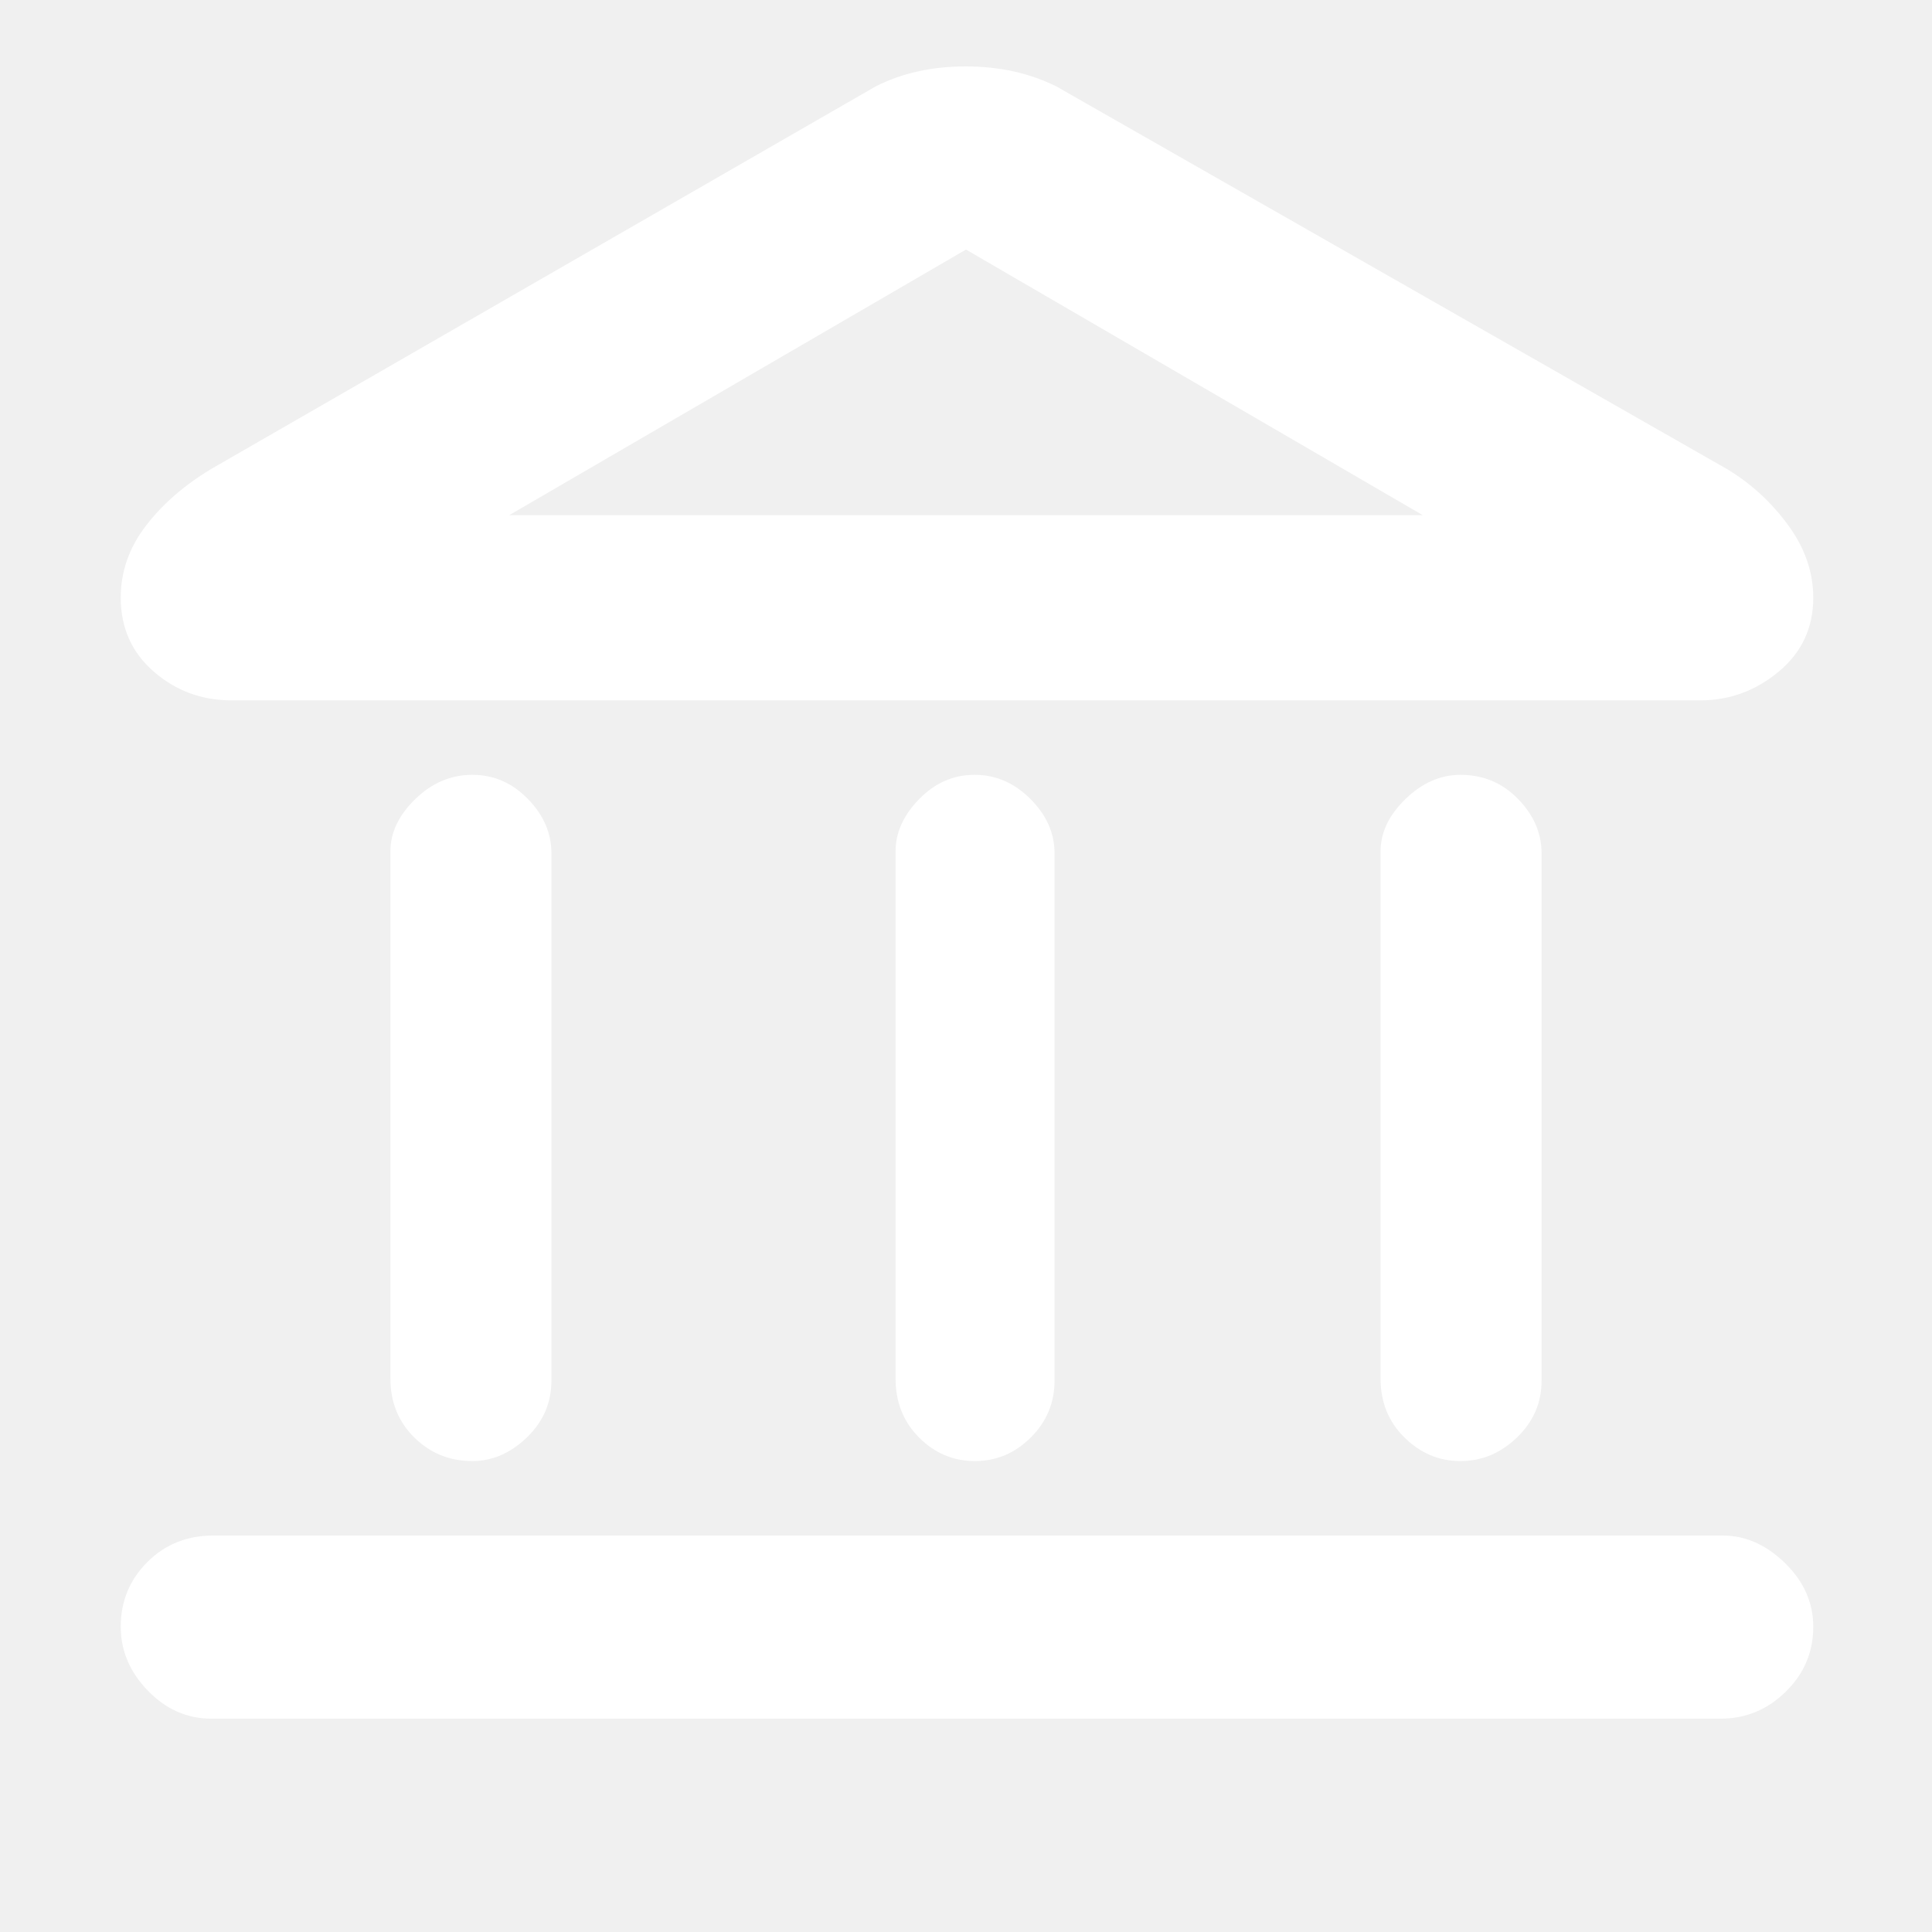
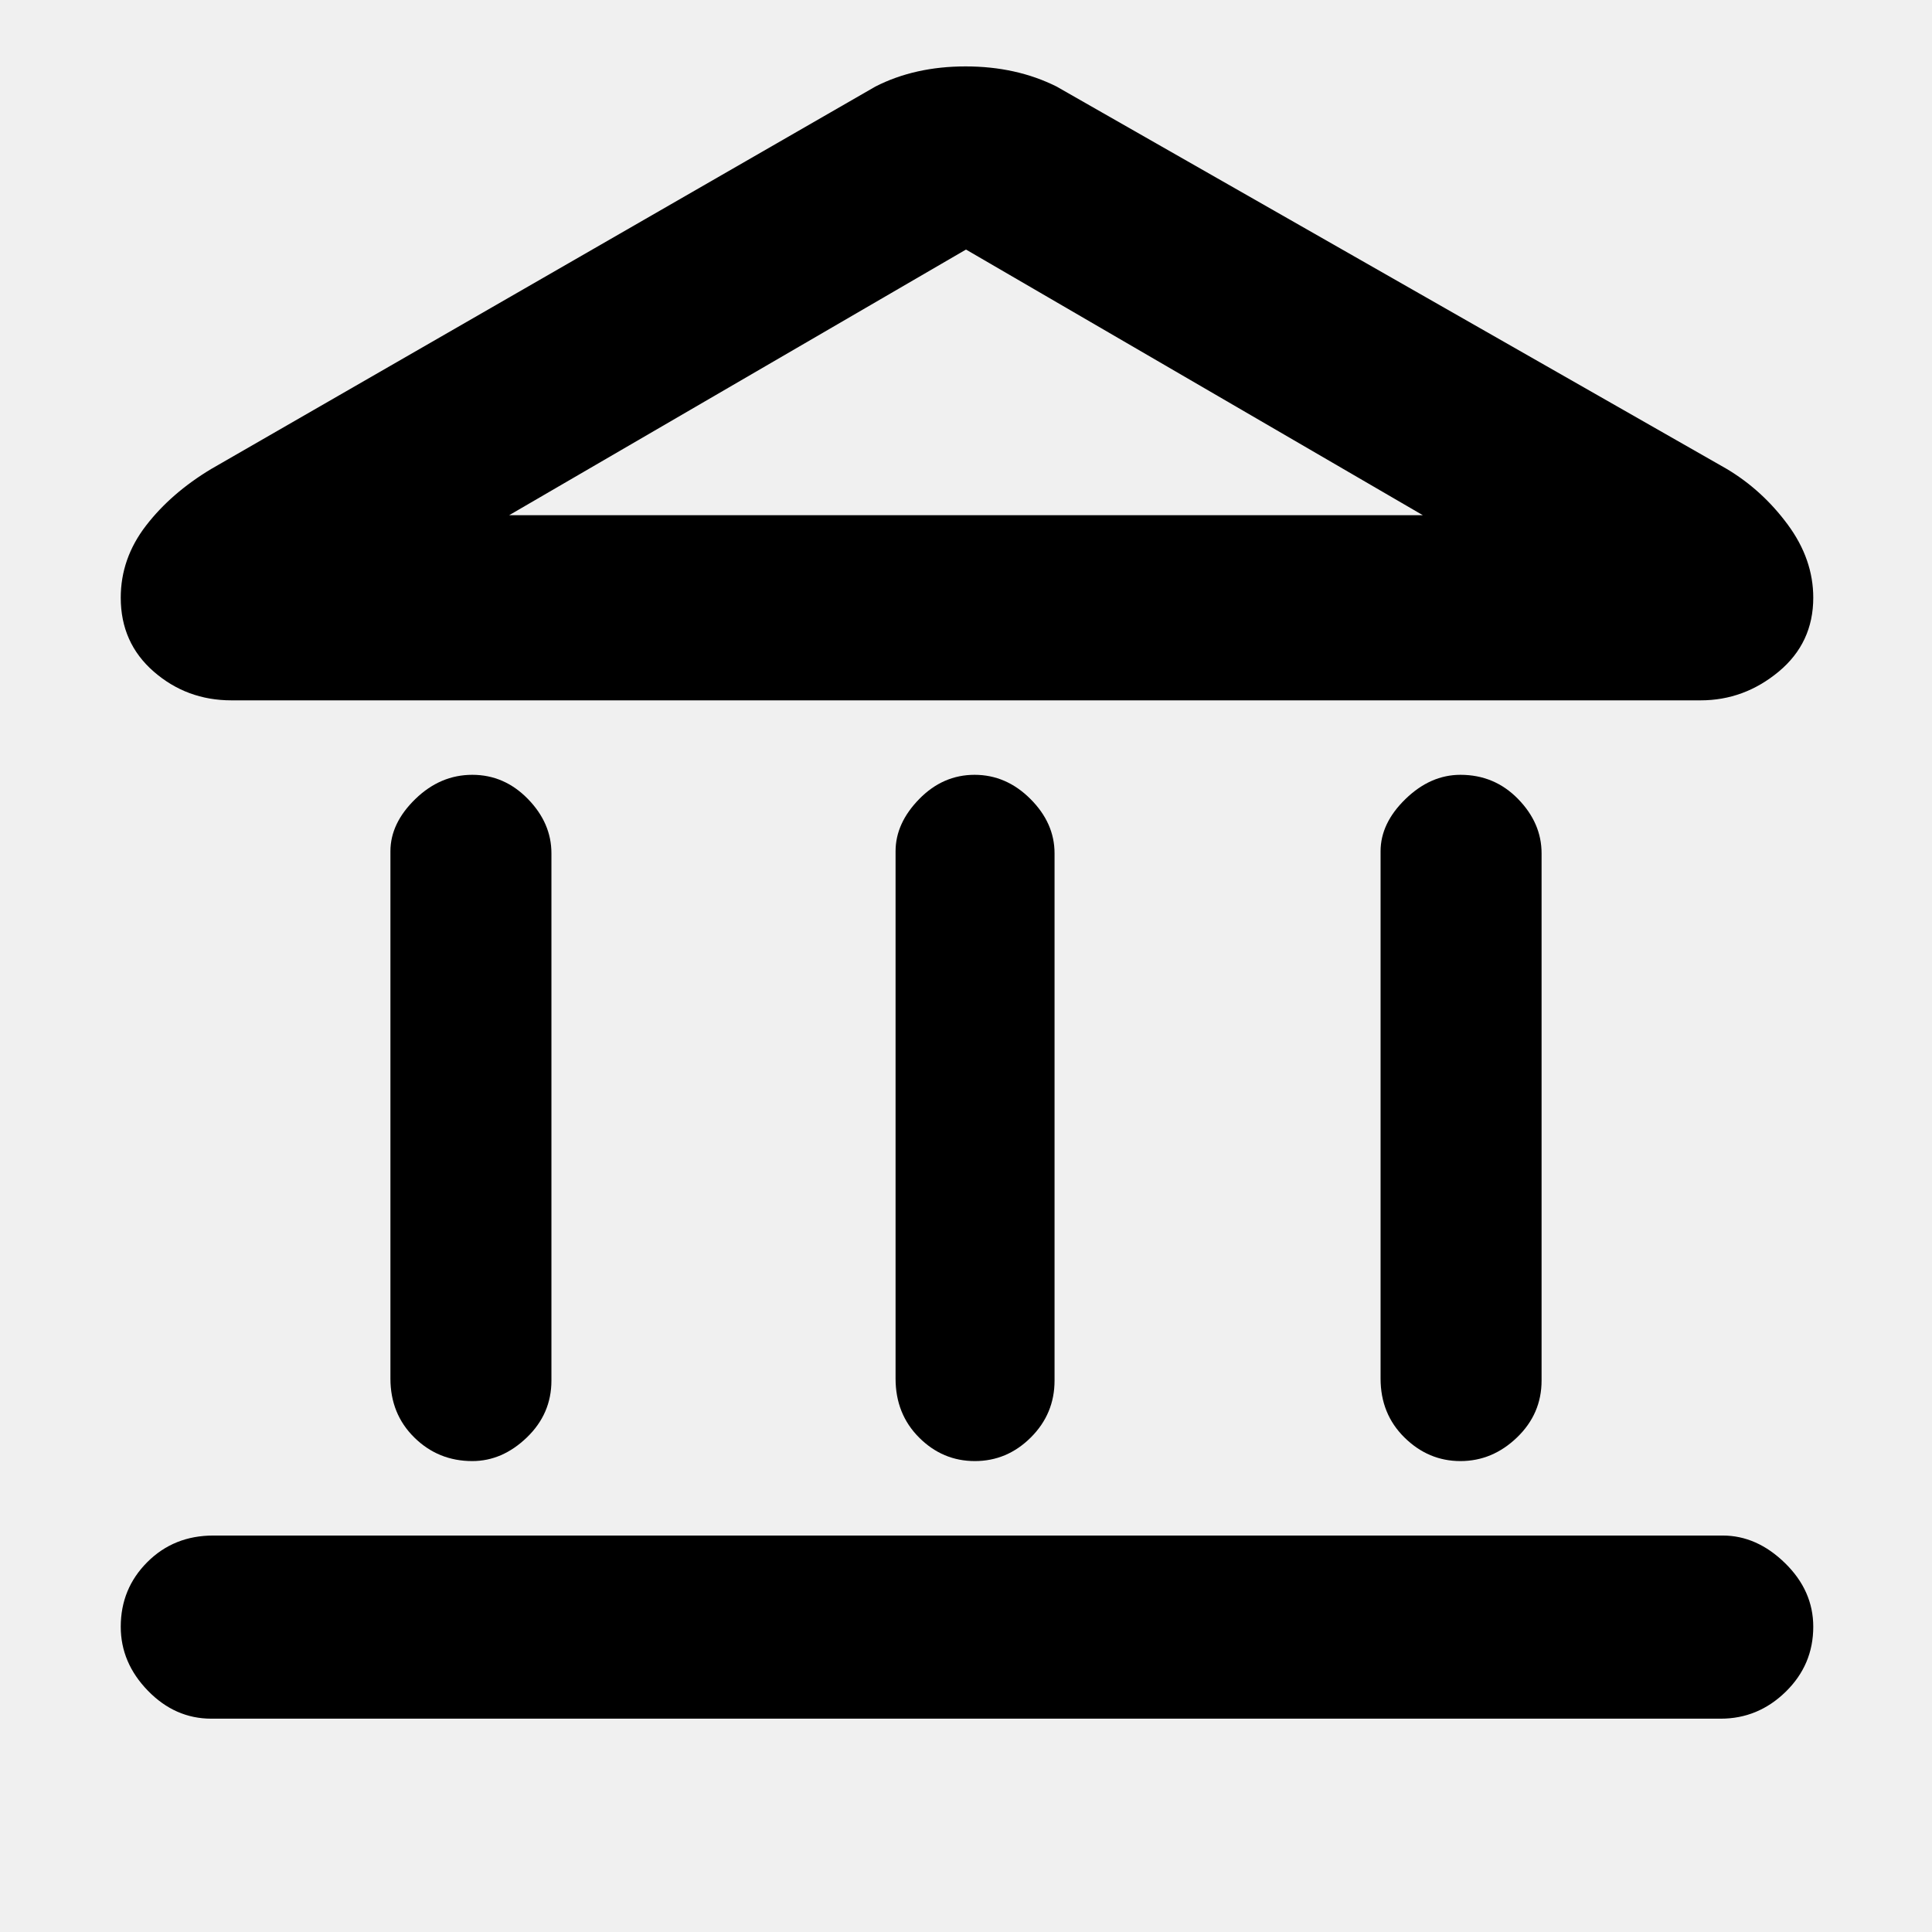
<svg xmlns="http://www.w3.org/2000/svg" height="48" viewBox="0 96 960 960" width="48">
-   <path fill="white" d="M234.684 822q-16.916 0-28.8-11.7T194 781V519q0-13.949 12.384-25.974Q218.768 481 234.684 481t27.616 11.987Q274 504.975 274 520v262q0 16.513-12.2 28.256Q249.6 822 234.684 822Zm249.72 0q-16.036 0-27.72-11.7Q445 798.6 445 781V519q0-13.949 11.763-25.974Q468.526 481 484.263 481T512 492.987q12 11.988 12 27.013v262q0 16.513-11.781 28.256Q500.439 822 484.404 822ZM105 950q-18 0-31.5-13.884t-13.5-31.8Q60 885.4 73.2 872.2T106 859h750q16.949 0 30.974 13.7Q901 886.4 901 904.316q0 18.916-13.688 32.3Q873.625 950 855 950H105Zm620.684-128q-15.916 0-27.8-11.7T686 781V519q0-13.949 12.384-25.974Q710.768 481 725.684 481q16.916 0 28.616 11.987Q766 504.975 766 520v262q0 16.513-12.2 28.256Q741.6 822 725.684 822ZM525 139l333 190q17.741 10.594 30.37 27.734Q901 373.875 901 393q0 22.447-17.173 36.723Q866.653 444 845 444H115q-22.2 0-38.6-14.277Q60 415.447 60 393q0-19.5 12.5-35.75T105 329l330-190q19.6-10 44.8-10 25.2 0 45.2 10ZM253 352h454-454Zm0 0h454L480 220 253 352Z" />
+   <path fill="black" d="M234.684 822q-16.916 0-28.8-11.7T194 781V519q0-13.949 12.384-25.974Q218.768 481 234.684 481t27.616 11.987Q274 504.975 274 520v262q0 16.513-12.2 28.256Q249.6 822 234.684 822Zm249.72 0q-16.036 0-27.72-11.7Q445 798.6 445 781V519q0-13.949 11.763-25.974Q468.526 481 484.263 481T512 492.987q12 11.988 12 27.013v262q0 16.513-11.781 28.256Q500.439 822 484.404 822ZM105 950q-18 0-31.5-13.884t-13.5-31.8Q60 885.4 73.2 872.2T106 859h750q16.949 0 30.974 13.7Q901 886.4 901 904.316q0 18.916-13.688 32.3Q873.625 950 855 950H105Zm620.684-128q-15.916 0-27.8-11.7T686 781V519q0-13.949 12.384-25.974Q710.768 481 725.684 481q16.916 0 28.616 11.987Q766 504.975 766 520v262q0 16.513-12.2 28.256Q741.6 822 725.684 822ZM525 139l333 190q17.741 10.594 30.37 27.734Q901 373.875 901 393q0 22.447-17.173 36.723Q866.653 444 845 444H115q-22.2 0-38.6-14.277Q60 415.447 60 393q0-19.5 12.5-35.75T105 329l330-190q19.6-10 44.8-10 25.2 0 45.2 10ZM253 352h454-454Zm0 0h454L480 220 253 352Z" />
</svg>
